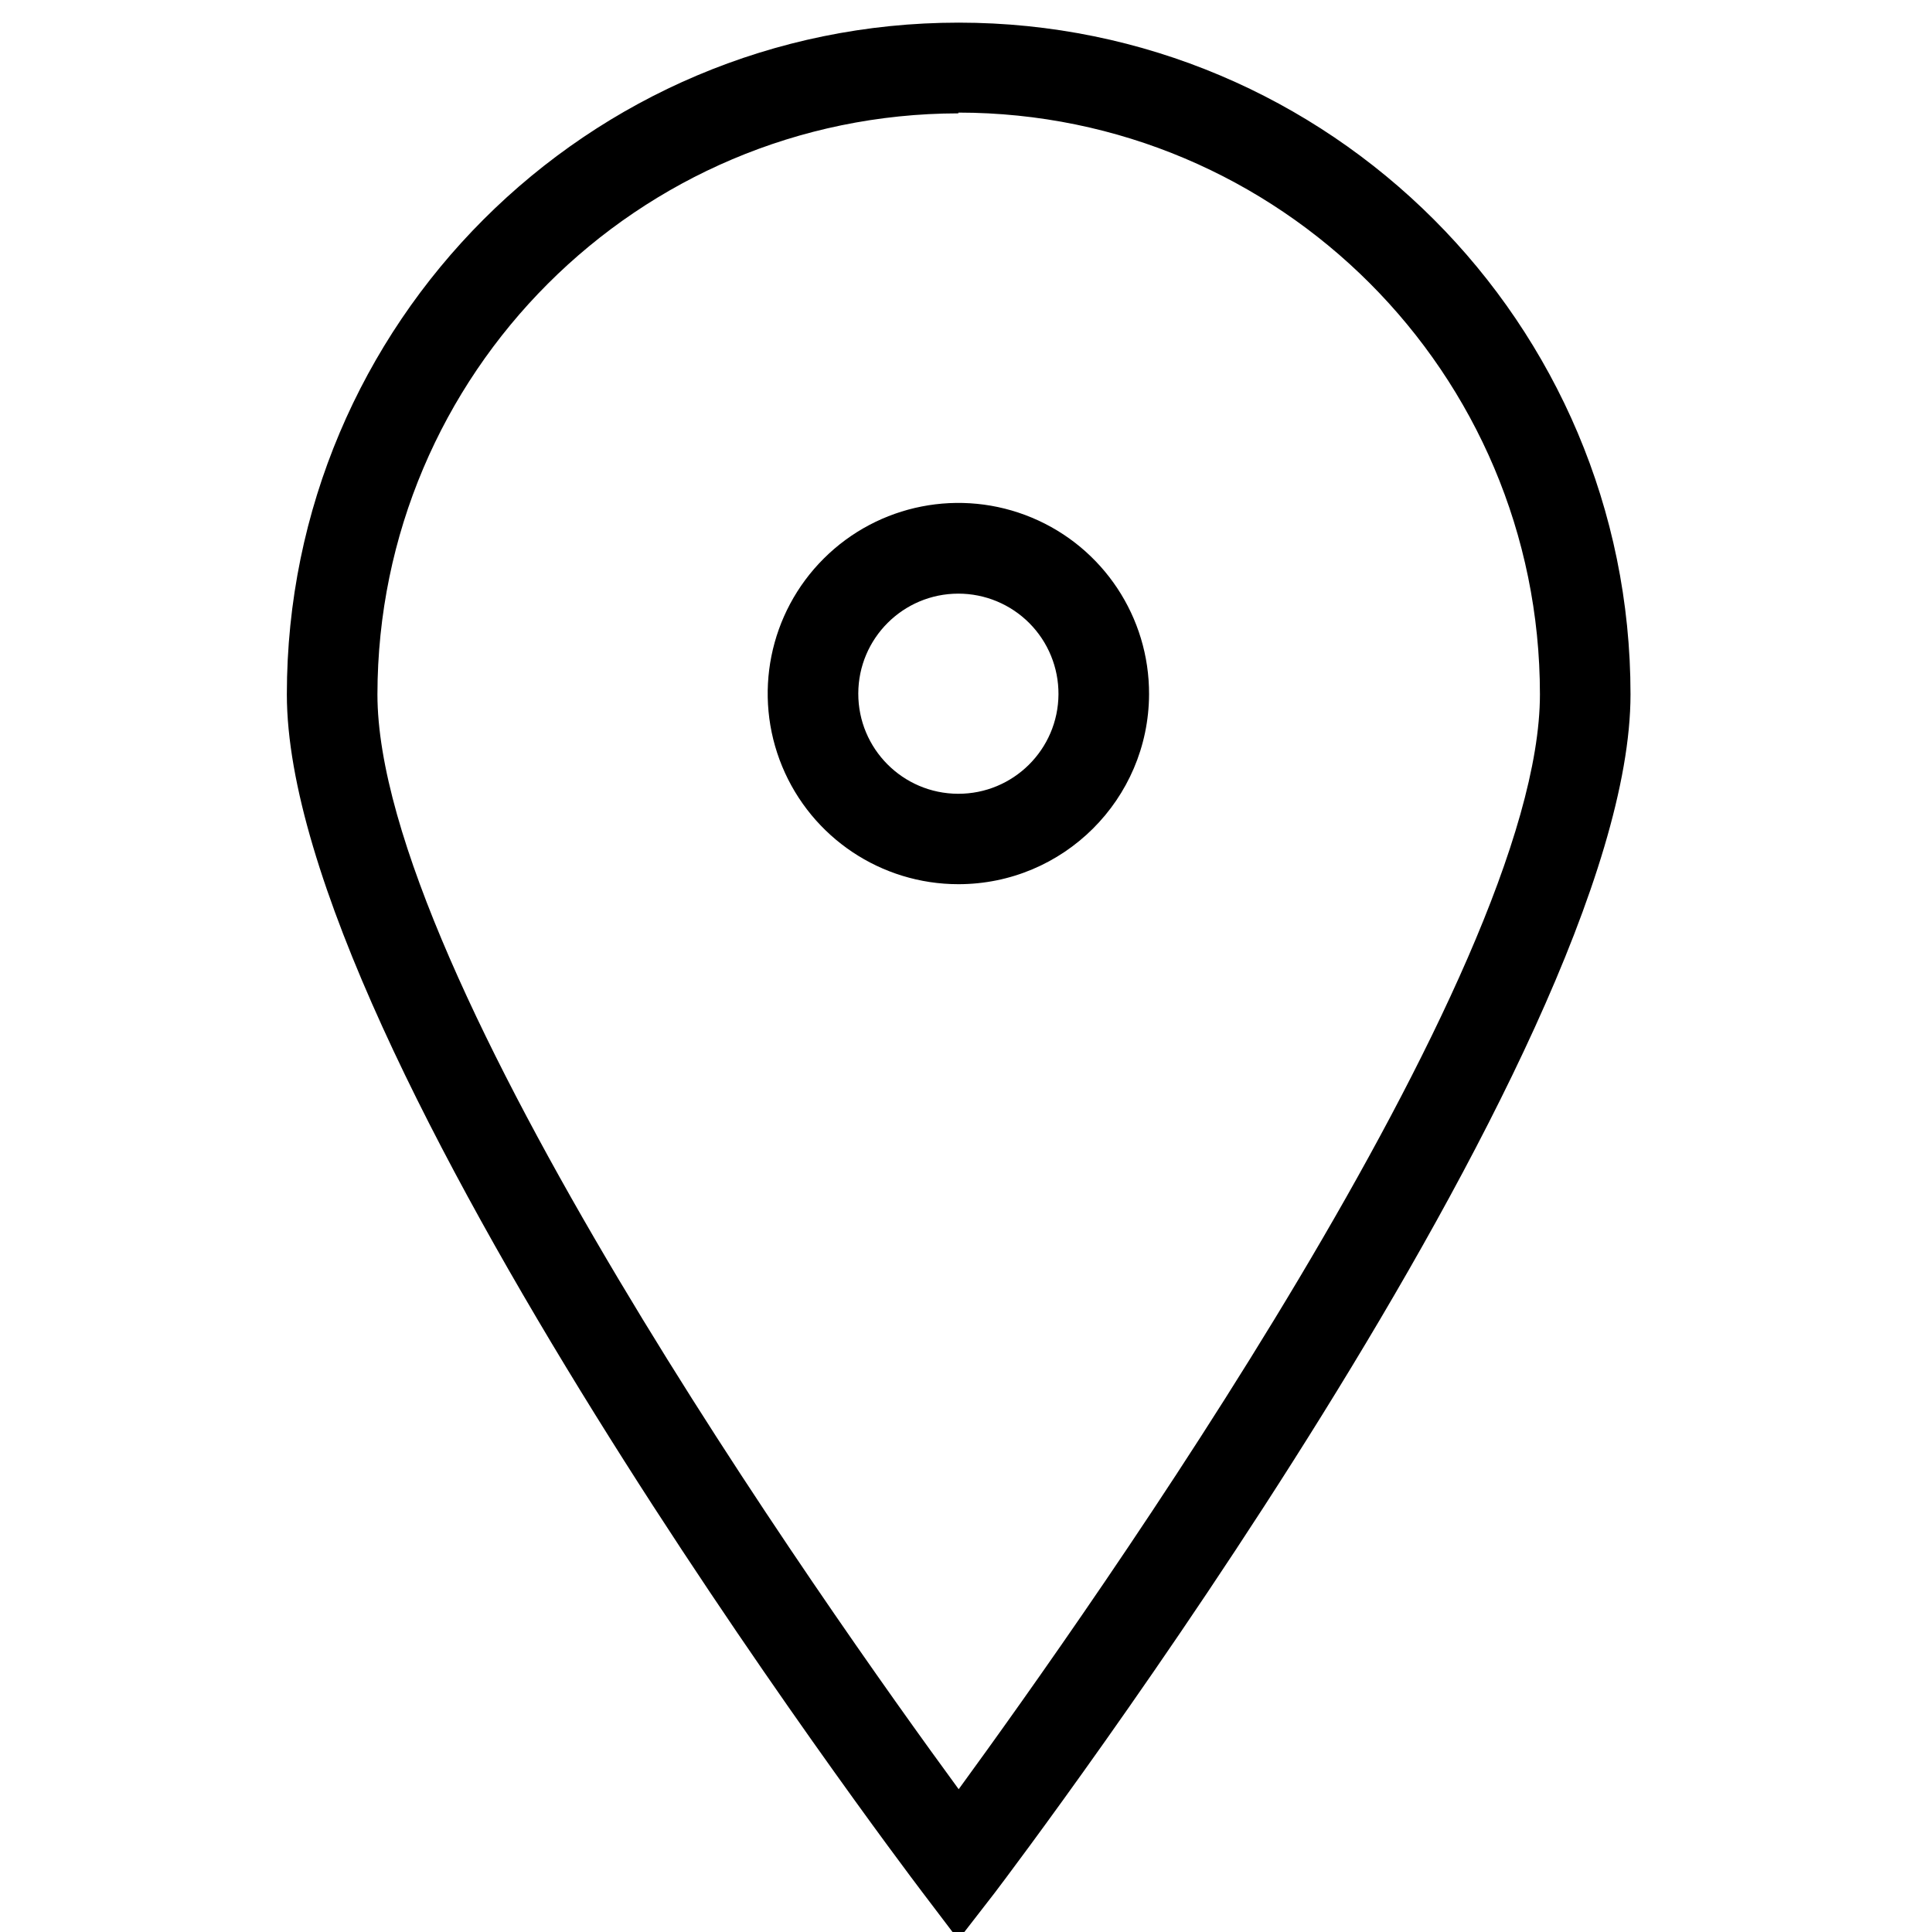
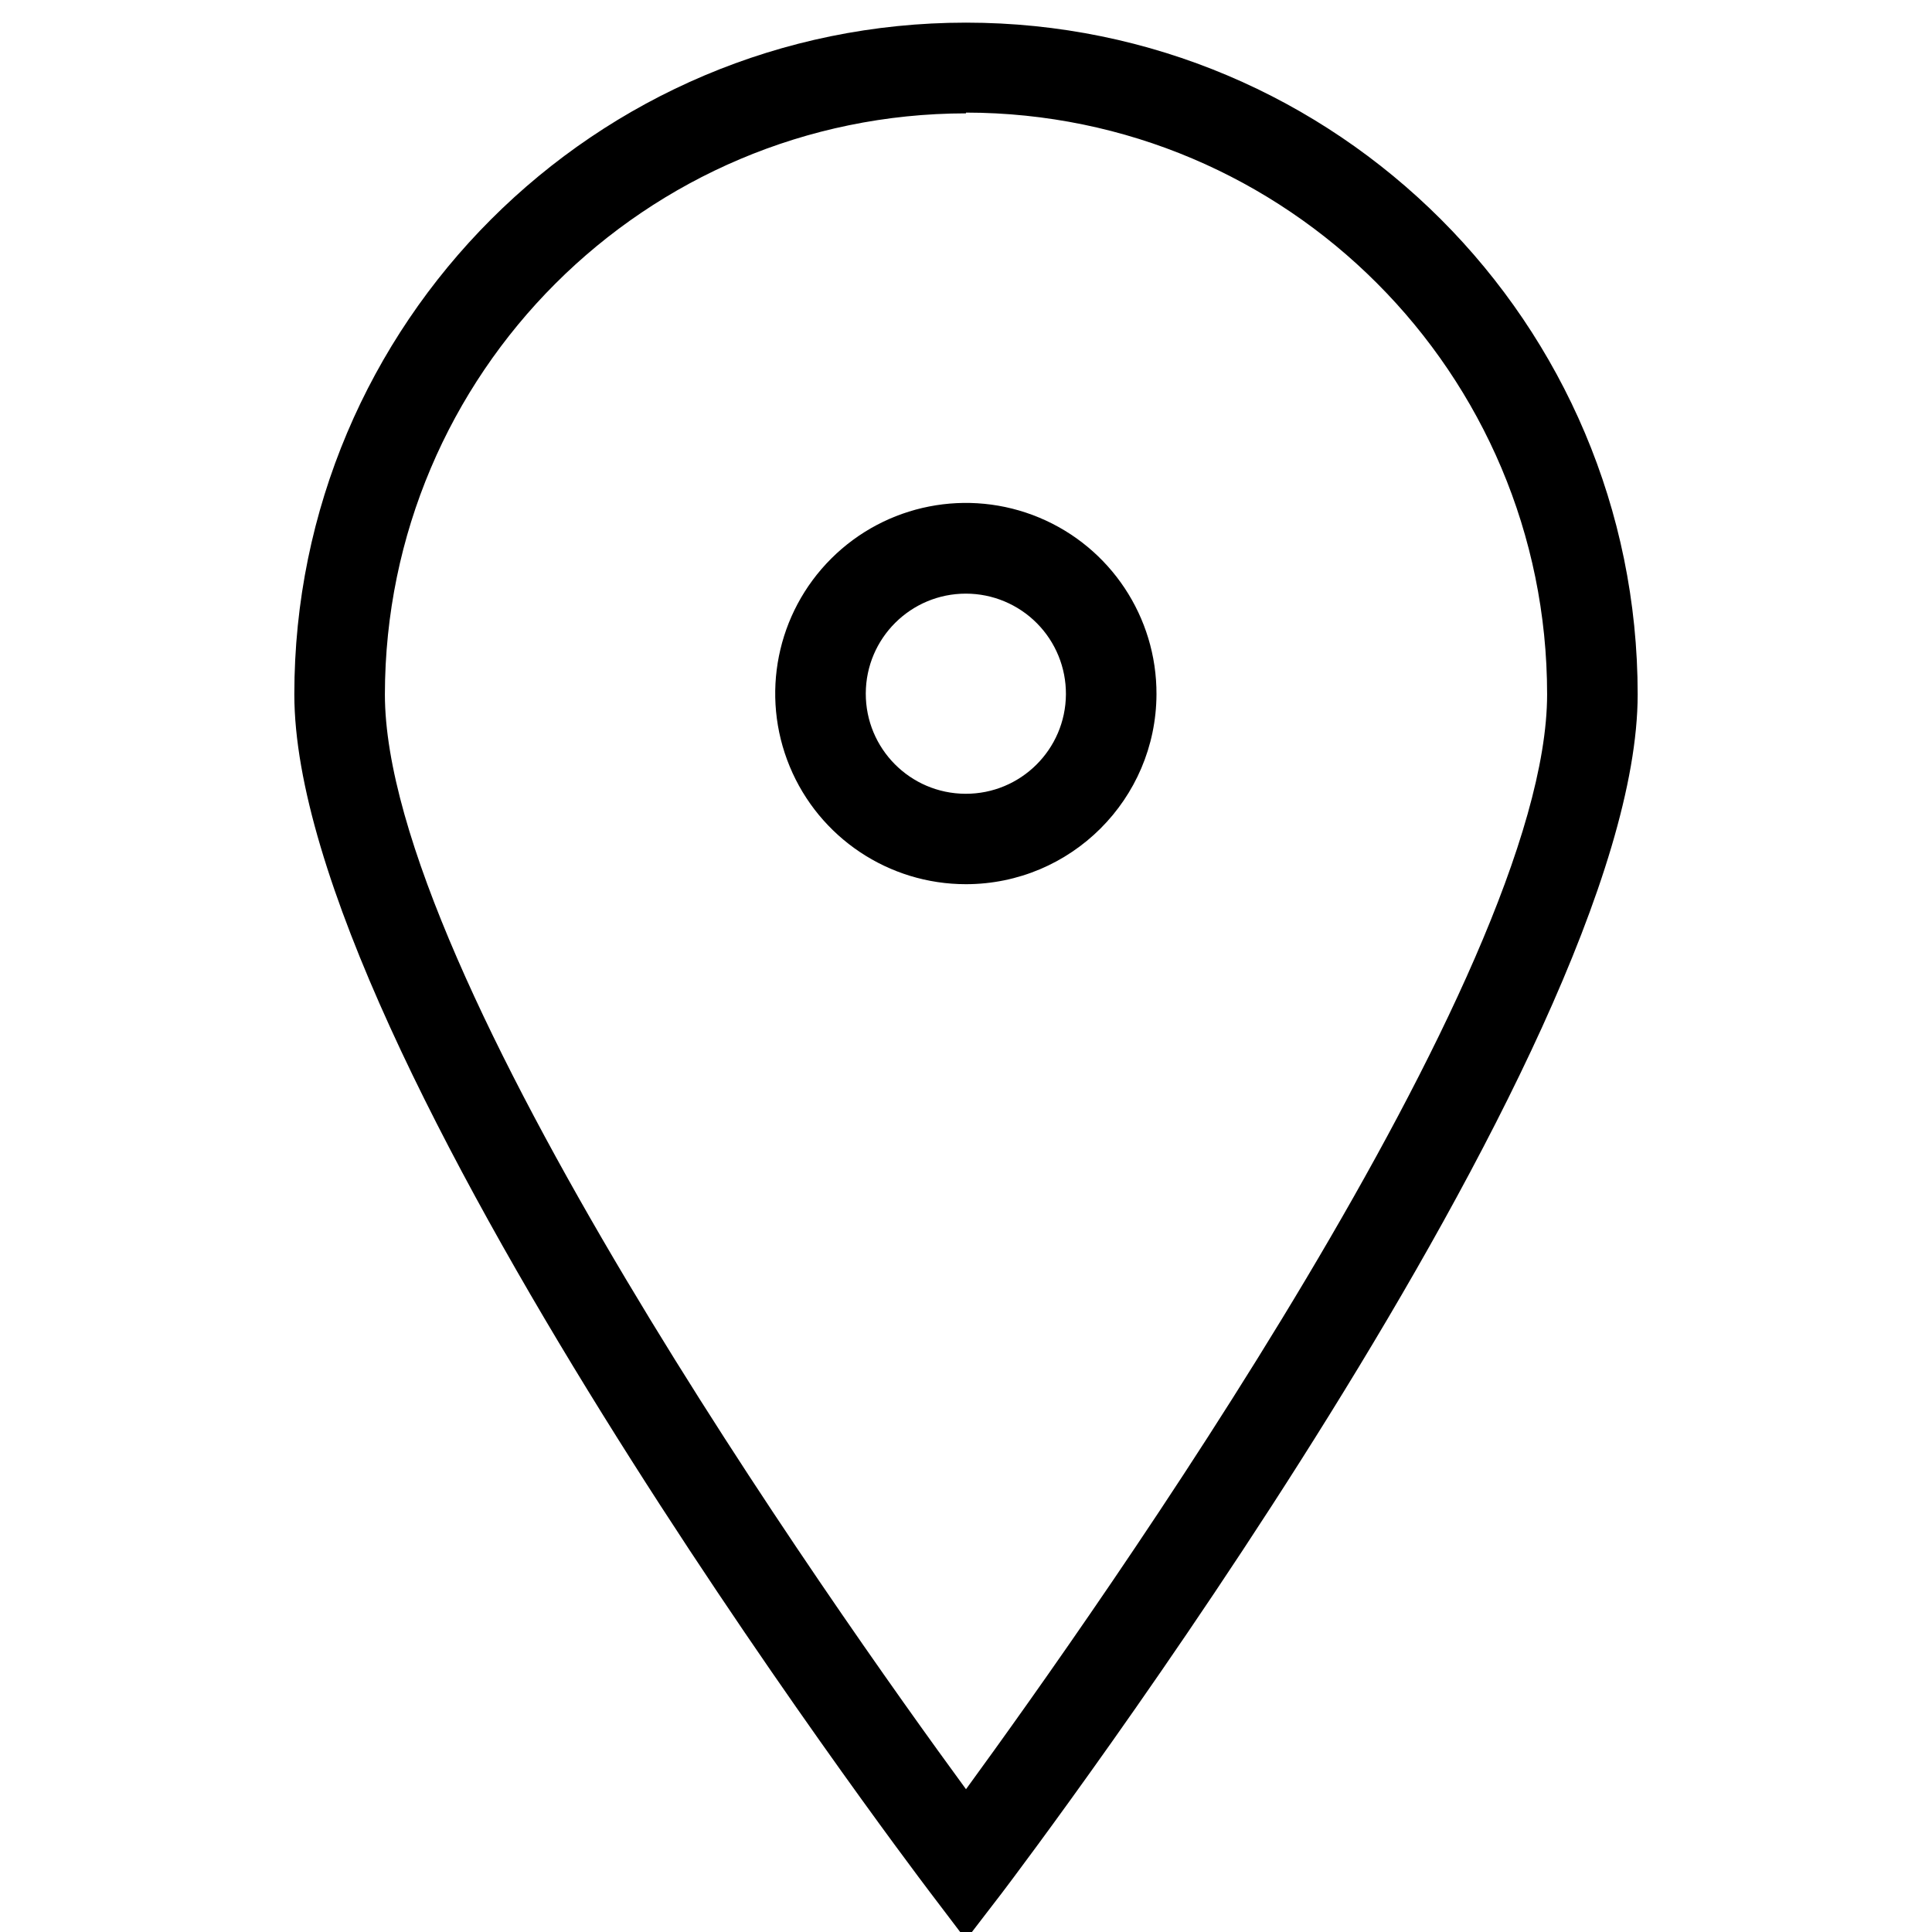
- <svg xmlns="http://www.w3.org/2000/svg" viewBox="0 0 126.97 128">
+ <svg xmlns="http://www.w3.org/2000/svg" viewBox="0 0 128 128">
  <g id="endpoint">
    <g id="Export-3" data-name="Export">
-       <path d="M63.48,128.51l-2.39-3.15C59.37,123.09,19,69.61,19,46a44.5,44.5,0,0,1,89,0c0,23.65-40.39,77.13-42.11,79.4Zm0-121A38.54,38.54,0,0,0,25,46c0,18.56,29.75,60.59,38.5,72.54,8.75-12,38.5-54,38.5-72.54A38.54,38.54,0,0,0,63.48,7.46Z" />
-       <path d="M63.48,58.58A12.63,12.63,0,1,1,76.11,46,12.63,12.63,0,0,1,63.48,58.58Zm0-19.25A6.63,6.63,0,1,0,70.11,46,6.63,6.63,0,0,0,63.48,39.33Z" />
+       <path d="M64,128.51l-2.39-3.15C59.89,123.09,19.5,69.61,19.5,46a44.5,44.5,0,0,1,89,0c0,23.65-40.39,77.13-42.11,79.4Zm0-121A38.54,38.54,0,0,0,25.5,46c0,18.56,29.75,60.59,38.5,72.54,8.75-12,38.5-54,38.5-72.54A38.54,38.54,0,0,0,64,7.46Z" />
+       <path d="M64,58.58A12.63,12.63,0,1,1,76.62,46,12.63,12.63,0,0,1,64,58.58Zm0-19.25A6.63,6.63,0,1,0,70.62,46,6.63,6.63,0,0,0,64,39.33Z" />
    </g>
  </g>
</svg>
